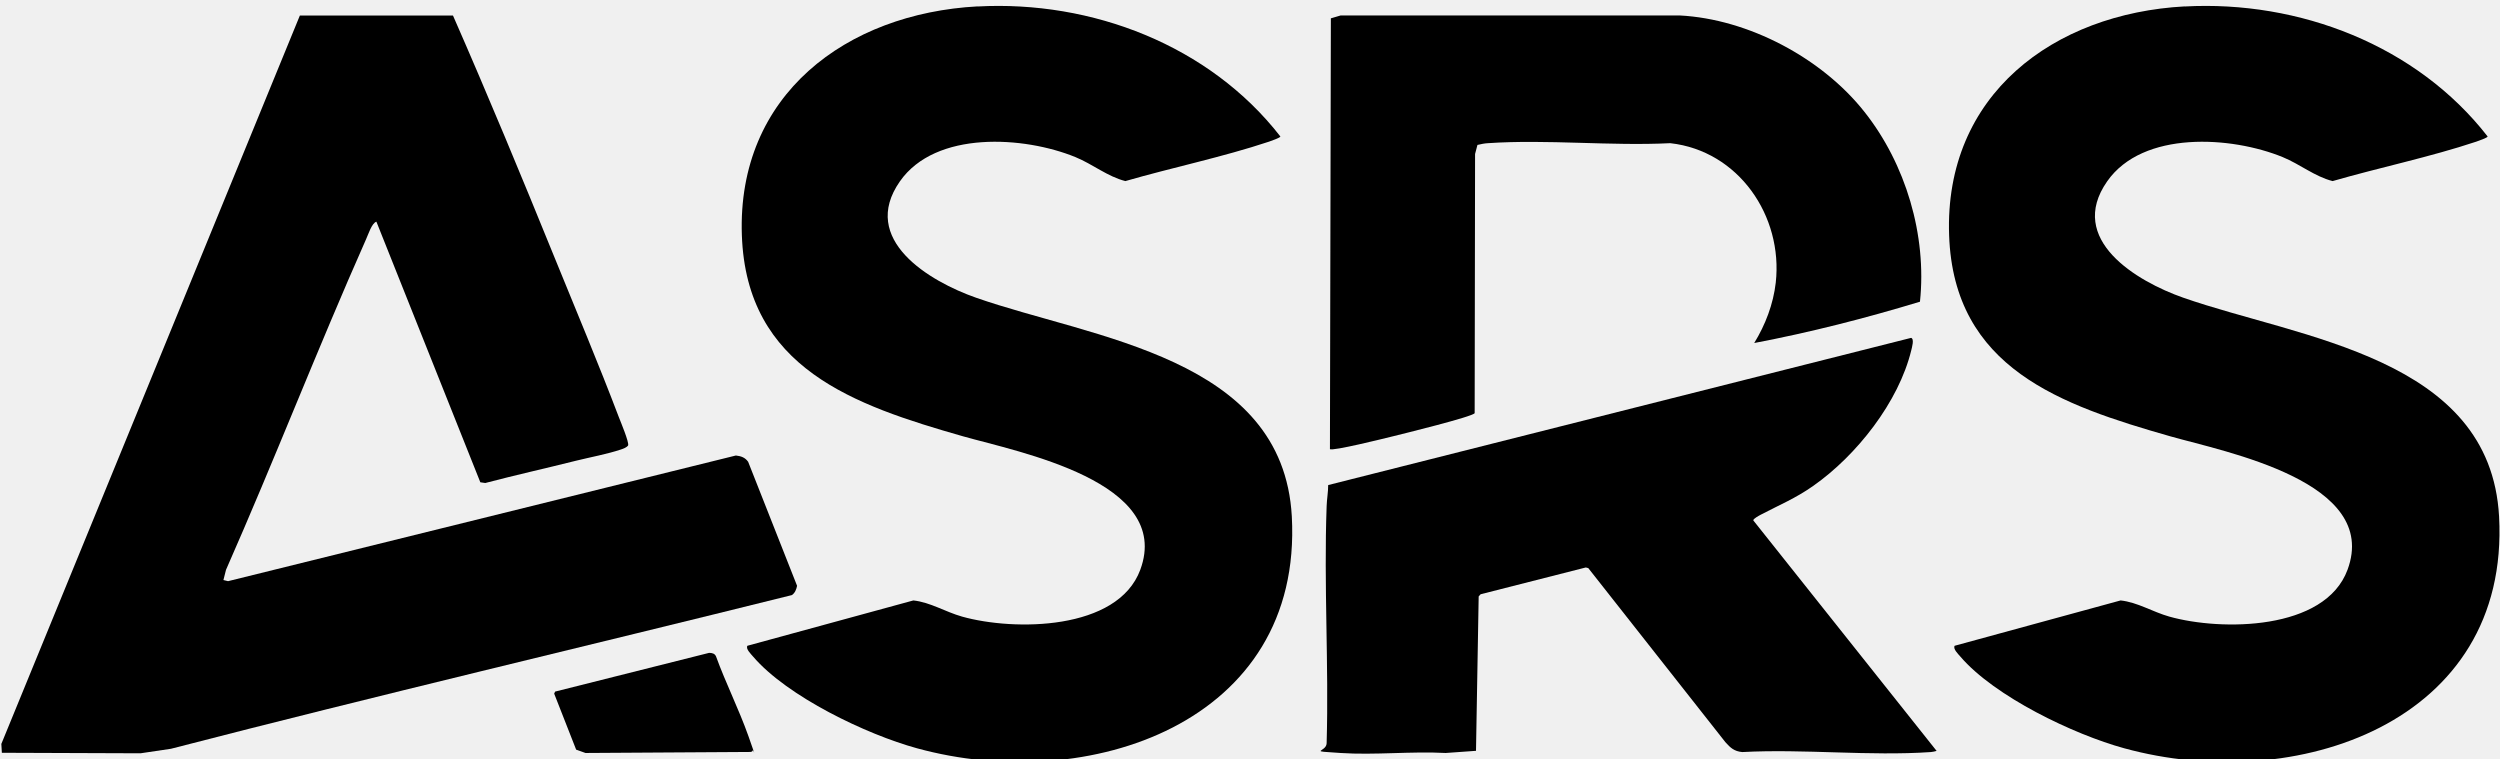
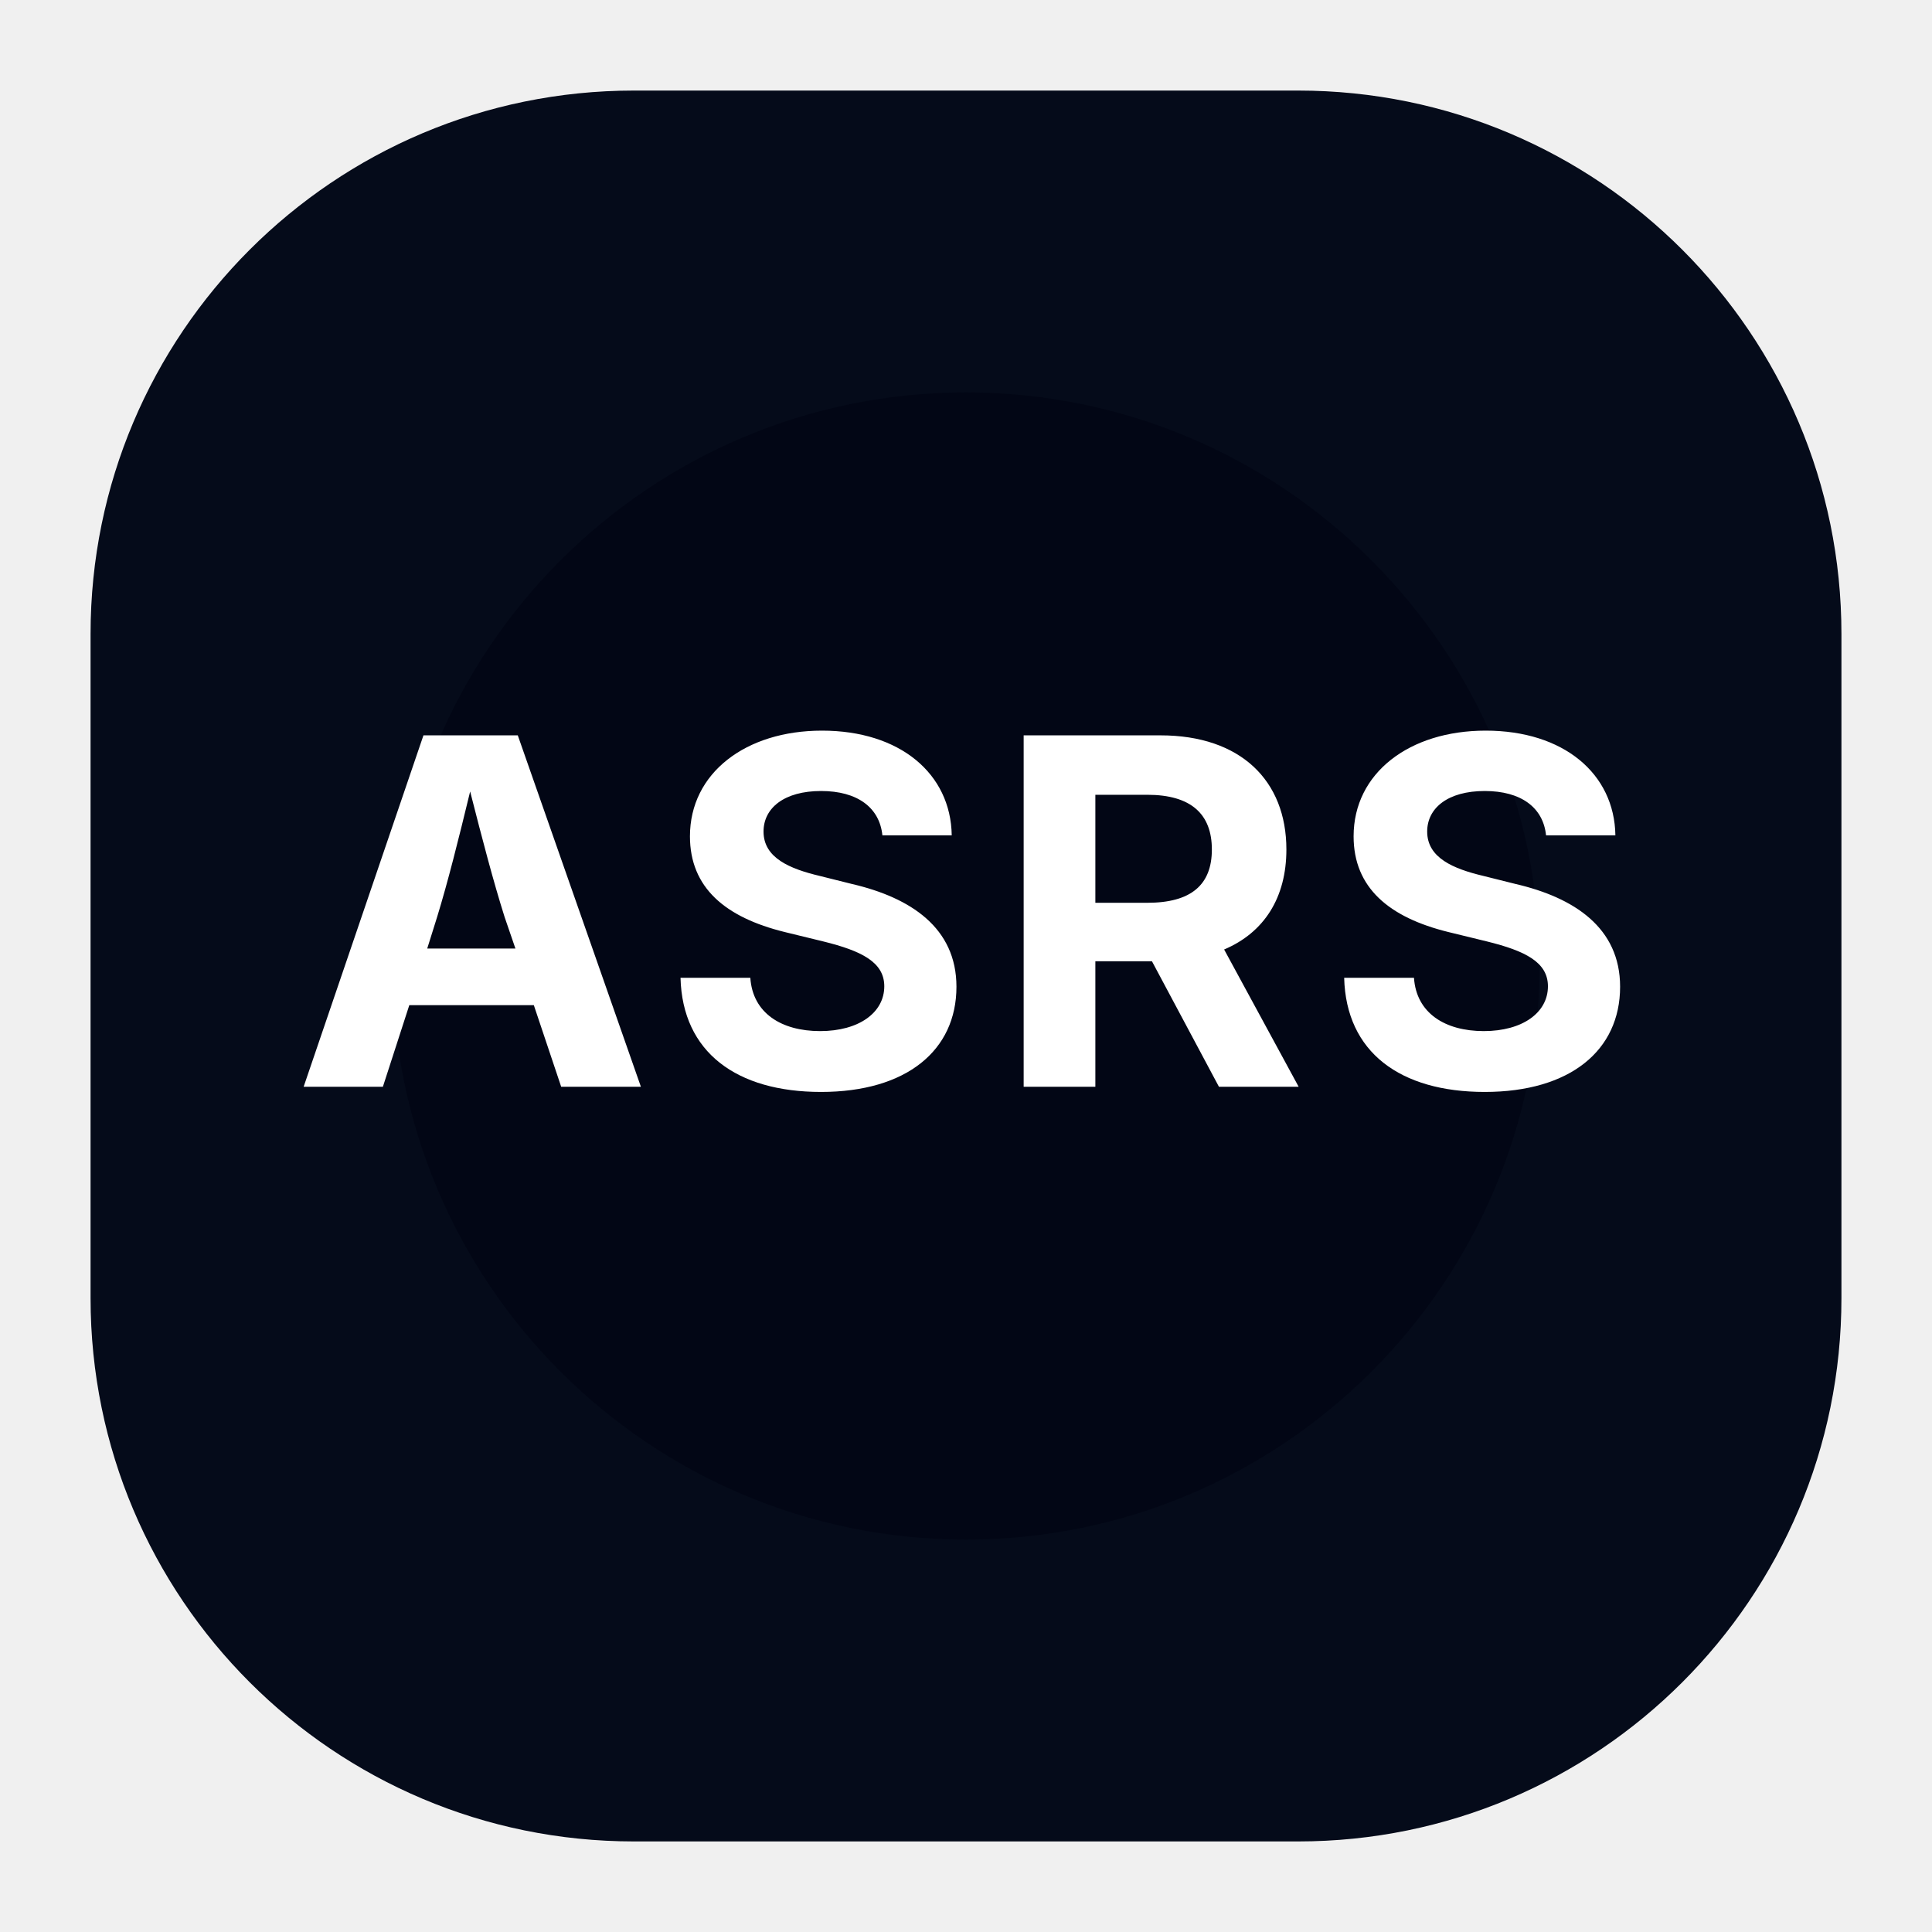
- <svg xmlns="http://www.w3.org/2000/svg" id="Camada_1" version="1.1" viewBox="0 0 2427 736">
-   <path d="M439.8,15.2c34.1,77.7,66.6,156.2,98.6,234.9,20.9,51.4,42.6,102.8,62.3,154.7,1.8,4.6,10.1,24.4,9.1,27.6-1.5,2.1-4.7,3.2-7.1,4-13.1,4.4-29.4,7.4-43.2,10.8-29.4,7.4-59.1,14-88.4,21.7l-4.8-.7-100.9-253c-4.5,1.4-7.9,12.5-10,17-47.1,106.2-89.1,214.7-136,321l-2.5,9.9,4.5,1.1,493-122c5.1.6,8.9,1.9,11.9,6.1l47.5,120.4c-.7,3.5-2,6.9-5,9-200.8,50-402.4,97.3-602.8,149.2l-29.6,4.4-134.6-.5-.5-8.6L291.1,15.1h148.7Z" />
-   <path d="M948.8,6.3c111.2-6.1,225.4,37.7,294.2,126.2,0,1.2-9.3,4.4-11,5-45,15-93.9,25.1-139.5,38.3-17.5-4.5-31.3-16.2-48.5-23.3-49.7-20.3-135.7-26.1-170.4,23.6-39.5,56.5,28.8,97.1,73.9,112.9,113.4,39.7,298.1,57.4,306.6,212.4,10.9,201-198.4,270.5-364,225-48.9-13.4-125.8-50.2-159-89-2.1-2.5-7.4-7.5-5.5-10.5l161.1-44c16.5,1.8,31,11.1,47.3,15.7,50.1,14.1,151.1,13.8,173-45.5,31.6-85.6-118.1-114.2-172-129.5-106.1-30.3-210.3-66-214.8-195.2-4.8-136.4,101.5-215.3,228.8-222.2Z" />
-   <path d="M2120.8,6.3c111.2-6.1,225.4,37.7,294.2,126.2,0,1.2-9.3,4.4-11,5-45,15-93.9,25.1-139.5,38.3-17.5-4.5-31.3-16.2-48.5-23.3-49.7-20.3-135.7-26.1-170.4,23.6-39.5,56.5,28.8,97.1,73.9,112.9,113.4,39.7,298.1,57.4,306.6,212.4,10.9,201-198.4,270.5-364,225-48.9-13.4-125.8-50.2-159-89-2.1-2.5-7.4-7.5-5.5-10.5l161.1-44c16.5,1.8,31,11.1,47.3,15.7,50.1,14.1,151.1,13.8,173-45.5,31.6-85.6-118.1-114.2-172-129.5-106.1-30.3-210.3-66-214.8-195.2-4.8-136.4,101.5-215.3,228.8-222.2Z" />
-   <path d="M1880,729c-1.8.5-3.5.9-5.5,1.1-59.3,4.1-123.3-3.2-183.1,0-7.8-.7-11.5-4.1-16.4-9.6l-133.1-169-2.4-.6-102.1,26-1.9,2.1-2.6,149.9-29.4,2.1c-33.4-1.8-68.9,2.2-102.1,0s-13.7-.4-13.5-9.5c2.2-76.2-2.8-154,0-230.1.2-6.6,1.5-13.7,1.5-20.5l565.9-142.9c3.3,1,.8,9.3.2,11.9-12.2,50.5-53.3,102.4-95.2,131.8-17.2,12.1-32.9,18.5-51,28-1.6.9-7.4,3.9-7.2,5.5l177.9,223.7Z" />
-   <path d="M1863.9,292.9c-52.8,16-106.6,29.8-160.9,40.1,10.9-17.8,18.5-37.7,20.9-58.6,7.2-64.7-36.1-128-102.4-135.4-57.9,2.9-119.6-3.9-177,0-3.5.2-6.8.9-10.2,1.7l-2.3,8.8-.4,251.6c-2.1,3.5-69.4,20-78.7,22.3s-59.5,14.8-61.8,12.6l.9-418.2,9.5-2.8h329.1c66.7,3.4,138.2,41.4,179.4,93.6,40.1,50.6,60.7,119.8,53.9,184.3Z" />
-   <path d="M559.3,727.7l-21.3-54.3.9-2,149.5-37.6c2.8,0,5.5.6,6.7,3.4,9.5,26.1,22.2,51.3,31.5,77.5s4.4,12.5,4.2,13.7-1.4,1.5-2.4,1.6l-160,1-9.2-3.3Z" />
+ <svg xmlns="http://www.w3.org/2000/svg" width="64" height="64" viewBox="0 0 64 64">
+   <rect x="3" y="3" width="58" height="58" rx="18" fill="#050B1A" />
+   <circle cx="32" cy="32" r="19" fill="#020615" />
+   <text x="32" y="36" text-anchor="middle" font-family="system-ui, -apple-system, BlinkMacSystemFont, 'Segoe UI', sans-serif" font-size="16" font-weight="700" fill="#FFFFFF" letter-spacing="0.5"> 
+      ASRS 
+    </text>
</svg>
